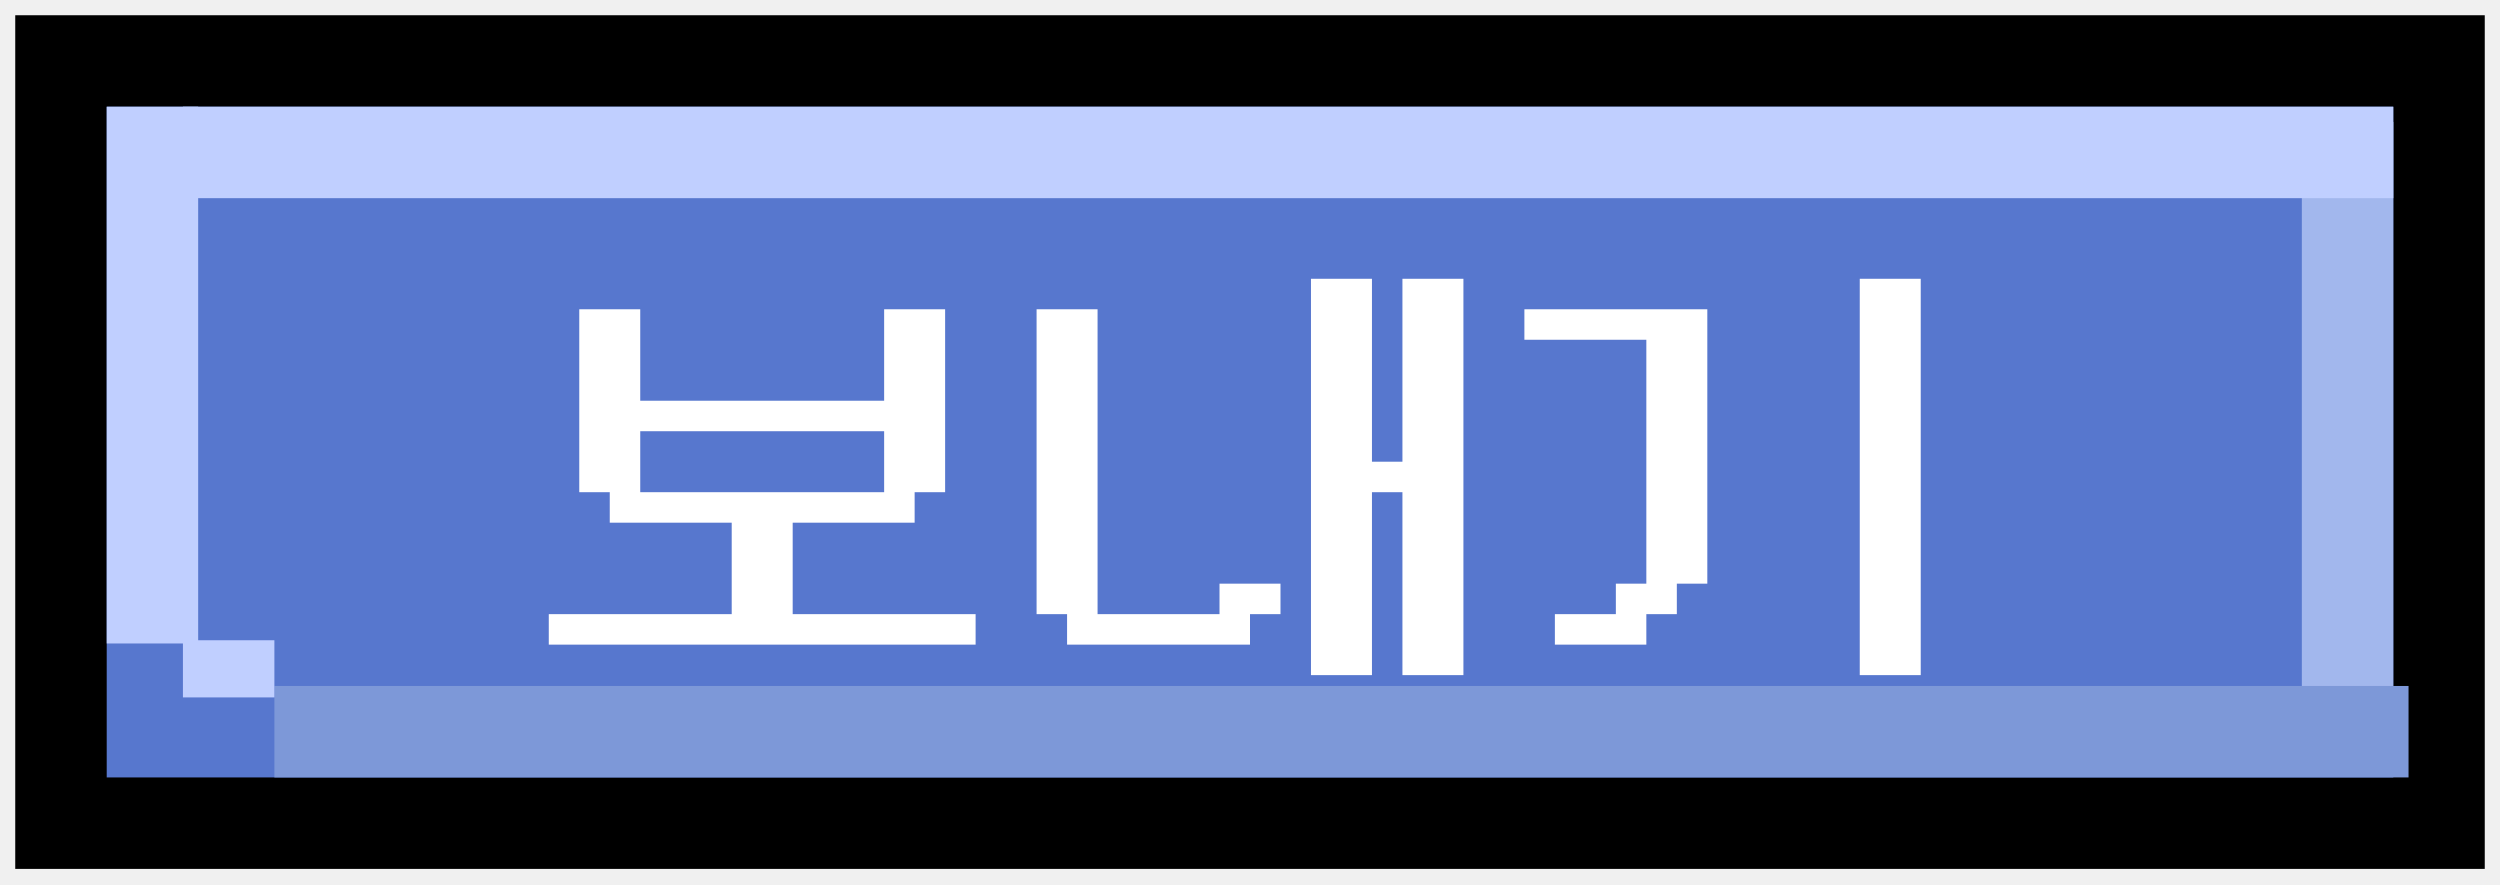
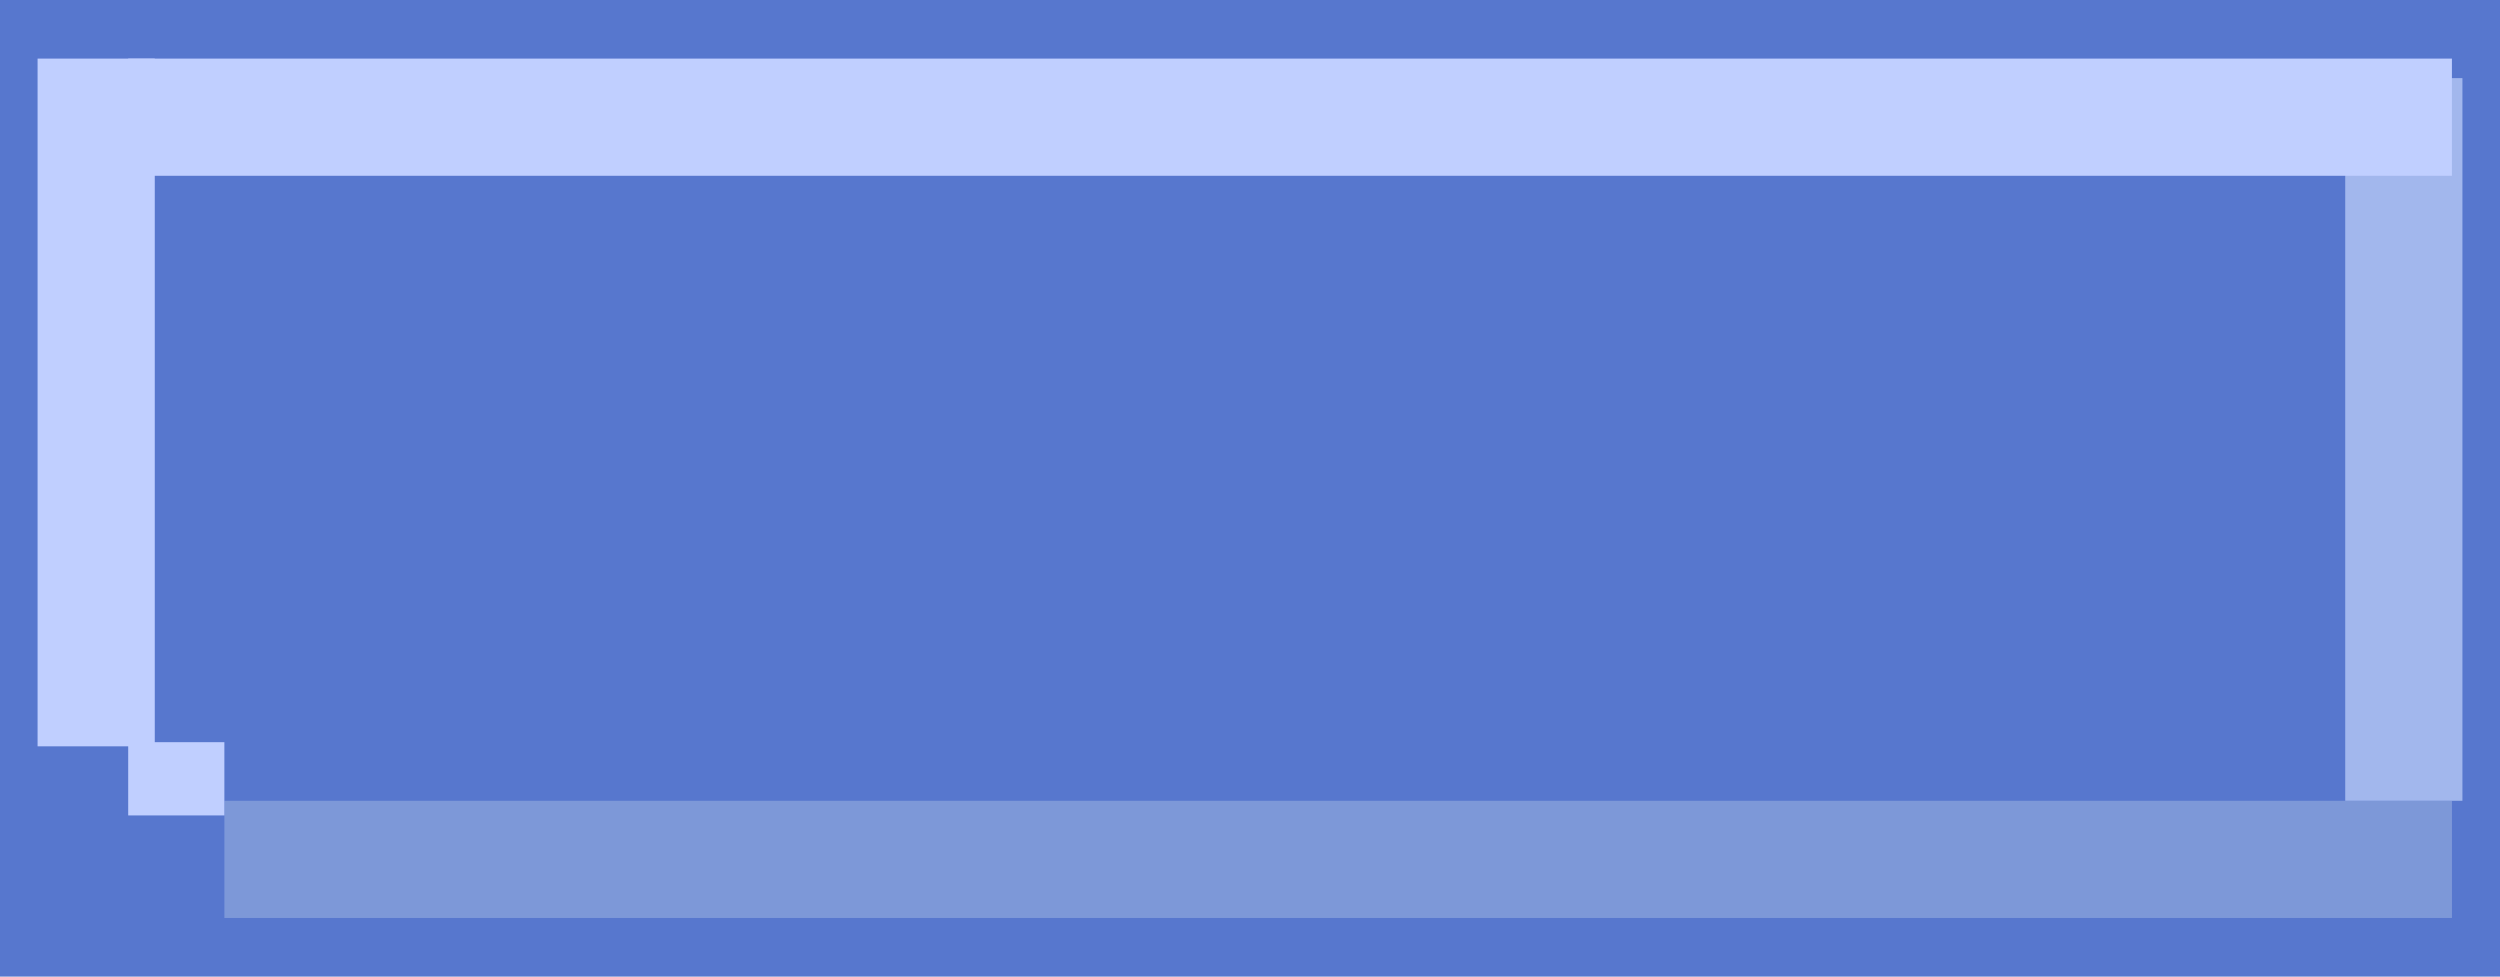
- <svg xmlns="http://www.w3.org/2000/svg" width="82" height="29" viewBox="0 0 82 29" fill="none">
-   <path d="M80 2H2V27H80V2Z" fill="#5777CE" stroke="black" stroke-width="3" stroke-miterlimit="10" />
-   <path d="M9 24L79 24" stroke="#7D98D8" stroke-width="3" stroke-miterlimit="10" />
-   <path d="M5 3.5V21.106" stroke="#C0CFFF" stroke-width="3" stroke-miterlimit="10" />
-   <path d="M77 4V22.5" stroke="#A2B7ED" stroke-width="3" stroke-miterlimit="10" />
-   <path d="M9 21H6V22.875H9V21Z" fill="#C0CFFF" />
-   <path d="M6 5H78.5" stroke="#C0CFFF" stroke-width="3" stroke-miterlimit="10" />
-   <path d="M19 10.144H21V13.144H29V10.144H31V16.144H30V17.144H20V16.144H19V10.144ZM21 14.144V16.144H29V14.144H21ZM18 20.144H24V17.144H26V20.144H32V21.144H18V20.144ZM34 10.144H36V20.144H40V19.144H42V20.144H41V21.144H35V20.144H34V10.144ZM43 9.144H45V15.144H46V9.144H48V22.144H46V16.144H45V22.144H43V9.144ZM50 10.144H56V19.144H55V20.144H54V21.144H51V20.144H53V19.144H54V11.144H50V10.144ZM61 9.144H63V22.144H61V9.144Z" fill="white" />
+ <svg xmlns="http://www.w3.org/2000/svg" width="auto" height="auto" viewBox="0 0 64 25" fill="none">
+   <path d="M64 0H0V25H64V0Z" fill="#5777CE" />
+   <path d="M5.744 22L62.77 22" stroke="#7D98D8" stroke-width="3" stroke-miterlimit="10" />
+   <path d="M2.462 1.5V19.106" stroke="#C0CFFF" stroke-width="3" stroke-miterlimit="10" />
+   <path d="M61.538 2V20.5" stroke="#A2B7ED" stroke-width="3" stroke-miterlimit="10" />
+   <path d="M5.744 19H3.282V20.875H5.744V19Z" fill="#C0CFFF" />
+   <path d="M3.282 3H62.769" stroke="#C0CFFF" stroke-width="3" stroke-miterlimit="10" />
</svg>
